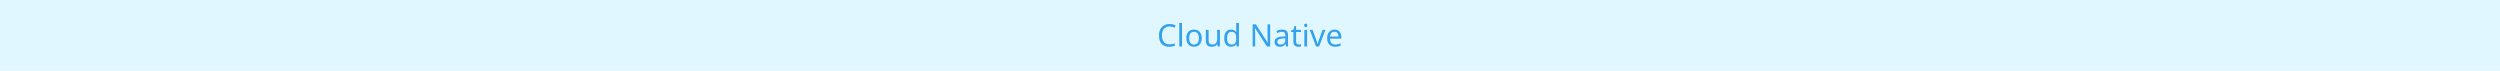
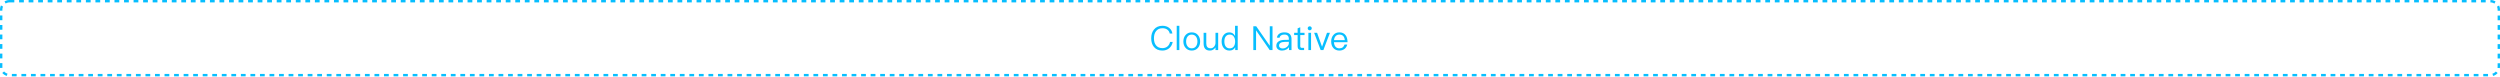
- <svg xmlns="http://www.w3.org/2000/svg" width="1130" height="32" viewBox="0 0 1130 32">
-   <g fill="none" fill-rule="evenodd">
-     <rect width="1130" height="32" fill="#E0F7FF" />
-     <text fill="#34A1EC" font-family="PingFangSC-Regular, PingFang SC" font-size="14">
-       <tspan x="523" y="21">Cloud Native</tspan>
-     </text>
+ <svg xmlns="http://www.w3.org/2000/svg" width="1048" height="32" viewBox="0 0 1048 32" fill="none">
+   <g id="ç¼ç» 13">
+     <rect id="ç©å½¢" x="0.5" y="0.5" width="1047" height="31" rx="3.5" stroke="#07BEFF" stroke-dasharray="2 2" />
+     <path id="Cloud Native" d="M487.32 10.808C485.78 10.808 484.576 11.326 483.736 12.39C482.966 13.342 482.588 14.56 482.588 16.044C482.588 17.528 482.952 18.732 483.708 19.656C484.534 20.678 485.724 21.196 487.278 21.196C488.342 21.196 489.266 20.888 490.036 20.286C490.862 19.642 491.38 18.732 491.604 17.57H490.498C490.302 18.438 489.896 19.096 489.308 19.544C488.748 19.964 488.076 20.174 487.278 20.174C486.102 20.174 485.22 19.782 484.604 19.012C484.016 18.284 483.736 17.29 483.736 16.044C483.736 14.798 484.03 13.804 484.618 13.048C485.248 12.236 486.144 11.83 487.306 11.83C488.09 11.83 488.748 12.012 489.294 12.39C489.854 12.782 490.218 13.342 490.358 14.07H491.464C491.324 13.076 490.876 12.278 490.12 11.69C489.364 11.102 488.426 10.808 487.32 10.808ZM493.278 10.808V21H494.384V10.808H493.278ZM499.582 13.566C498.49 13.566 497.636 13.93 496.992 14.686C496.376 15.4 496.068 16.296 496.068 17.388C496.068 18.466 496.376 19.362 496.992 20.062C497.636 20.818 498.49 21.196 499.582 21.196C500.66 21.196 501.528 20.818 502.186 20.062C502.788 19.362 503.096 18.466 503.096 17.388C503.096 16.296 502.788 15.4 502.172 14.686C501.528 13.93 500.66 13.566 499.582 13.566ZM499.582 14.504C500.338 14.504 500.94 14.798 501.388 15.386C501.766 15.918 501.962 16.576 501.962 17.388C501.962 18.172 501.766 18.844 501.388 19.376C500.94 19.964 500.338 20.258 499.582 20.258C498.812 20.258 498.21 19.964 497.79 19.376C497.398 18.844 497.216 18.186 497.216 17.388C497.216 16.576 497.398 15.918 497.79 15.386C498.21 14.798 498.812 14.504 499.582 14.504ZM504.552 13.762V18.242C504.552 20.202 505.42 21.196 507.184 21.196C508.164 21.196 508.948 20.748 509.536 19.88V21H510.656V13.762H509.536V18.172C509.452 18.788 509.214 19.292 508.822 19.684C508.444 20.048 508.01 20.244 507.534 20.244C506.876 20.244 506.4 20.062 506.106 19.726C505.812 19.39 505.672 18.872 505.672 18.186V13.762H504.552ZM517.734 10.808V15.092C517.174 14.07 516.376 13.566 515.34 13.566C514.304 13.566 513.506 13.944 512.918 14.728C512.372 15.428 512.106 16.296 512.106 17.36C512.106 18.452 512.372 19.348 512.918 20.048C513.506 20.804 514.332 21.196 515.396 21.196C516.488 21.196 517.3 20.734 517.804 19.81V21H518.854V10.808H517.734ZM515.578 14.49C516.222 14.49 516.754 14.742 517.16 15.274C517.552 15.792 517.762 16.478 517.762 17.318V17.458C517.762 18.27 517.58 18.928 517.23 19.432C516.824 19.992 516.264 20.272 515.536 20.272C514.752 20.272 514.164 19.978 513.772 19.418C513.422 18.914 513.254 18.228 513.254 17.36C513.254 16.492 513.422 15.82 513.786 15.33C514.178 14.77 514.78 14.49 515.578 14.49ZM525.391 11.004V21H526.539V12.782H526.581L532.265 21H533.441V11.004H532.293V19.138H532.251L526.595 11.004H525.391ZM538.463 13.566C537.595 13.566 536.909 13.734 536.377 14.07C535.789 14.434 535.411 15.008 535.257 15.764L536.363 15.848C536.475 15.386 536.713 15.036 537.091 14.812C537.427 14.588 537.861 14.49 538.393 14.49C539.653 14.49 540.283 15.092 540.283 16.31V16.688L538.547 16.716C537.455 16.73 536.615 16.94 536.027 17.332C535.355 17.752 535.033 18.368 535.033 19.194C535.033 19.782 535.257 20.272 535.705 20.65C536.139 21.014 536.713 21.196 537.441 21.196C538.113 21.196 538.715 21.042 539.247 20.748C539.695 20.496 540.073 20.174 540.353 19.782V21H541.403V16.352C541.403 15.512 541.179 14.854 540.759 14.378C540.255 13.832 539.499 13.566 538.463 13.566ZM540.283 17.528V18.144C540.283 18.704 540.017 19.208 539.499 19.642C538.967 20.09 538.365 20.314 537.679 20.314C537.231 20.314 536.867 20.202 536.587 19.992C536.307 19.768 536.181 19.502 536.181 19.166C536.181 18.116 536.993 17.584 538.617 17.556L540.283 17.528ZM545.066 11.424L543.96 11.886V13.762H542.504V14.7H543.96V19.306C543.96 19.852 544.072 20.258 544.31 20.538C544.562 20.846 544.996 21 545.584 21H546.676V20.062H545.752C545.5 20.062 545.318 19.992 545.22 19.88C545.108 19.768 545.066 19.572 545.066 19.306V14.7H546.858V13.762H545.066V11.424ZM549.034 11.032C548.796 11.032 548.6 11.102 548.432 11.27C548.264 11.41 548.194 11.606 548.194 11.858C548.194 12.096 548.264 12.292 548.432 12.46C548.6 12.614 548.796 12.698 549.034 12.698C549.272 12.698 549.468 12.614 549.636 12.46C549.804 12.292 549.888 12.096 549.888 11.858C549.888 11.606 549.804 11.41 549.636 11.27C549.468 11.102 549.272 11.032 549.034 11.032ZM548.474 13.762V21H549.594V13.762H548.474ZM550.894 13.762L553.624 21H554.758L557.502 13.762H556.27L554.198 19.6L552.126 13.762H550.894ZM561.428 13.566C560.378 13.566 559.552 13.944 558.936 14.7C558.32 15.414 558.026 16.31 558.026 17.374C558.026 18.55 558.334 19.474 558.978 20.174C559.594 20.846 560.434 21.196 561.47 21.196C562.408 21.196 563.178 20.916 563.78 20.384C564.27 19.936 564.592 19.376 564.76 18.676H563.64C563.458 19.18 563.22 19.558 562.912 19.81C562.548 20.104 562.058 20.258 561.47 20.258C560.784 20.258 560.238 20.034 559.846 19.586C559.454 19.138 559.244 18.508 559.188 17.696H564.9C564.872 16.436 564.592 15.442 564.06 14.742C563.472 13.958 562.59 13.566 561.428 13.566ZM561.456 14.504C562.828 14.504 563.598 15.274 563.738 16.828H559.216C559.286 16.114 559.51 15.554 559.902 15.134C560.294 14.714 560.812 14.504 561.456 14.504Z" fill="#07BEFF" />
  </g>
</svg>
